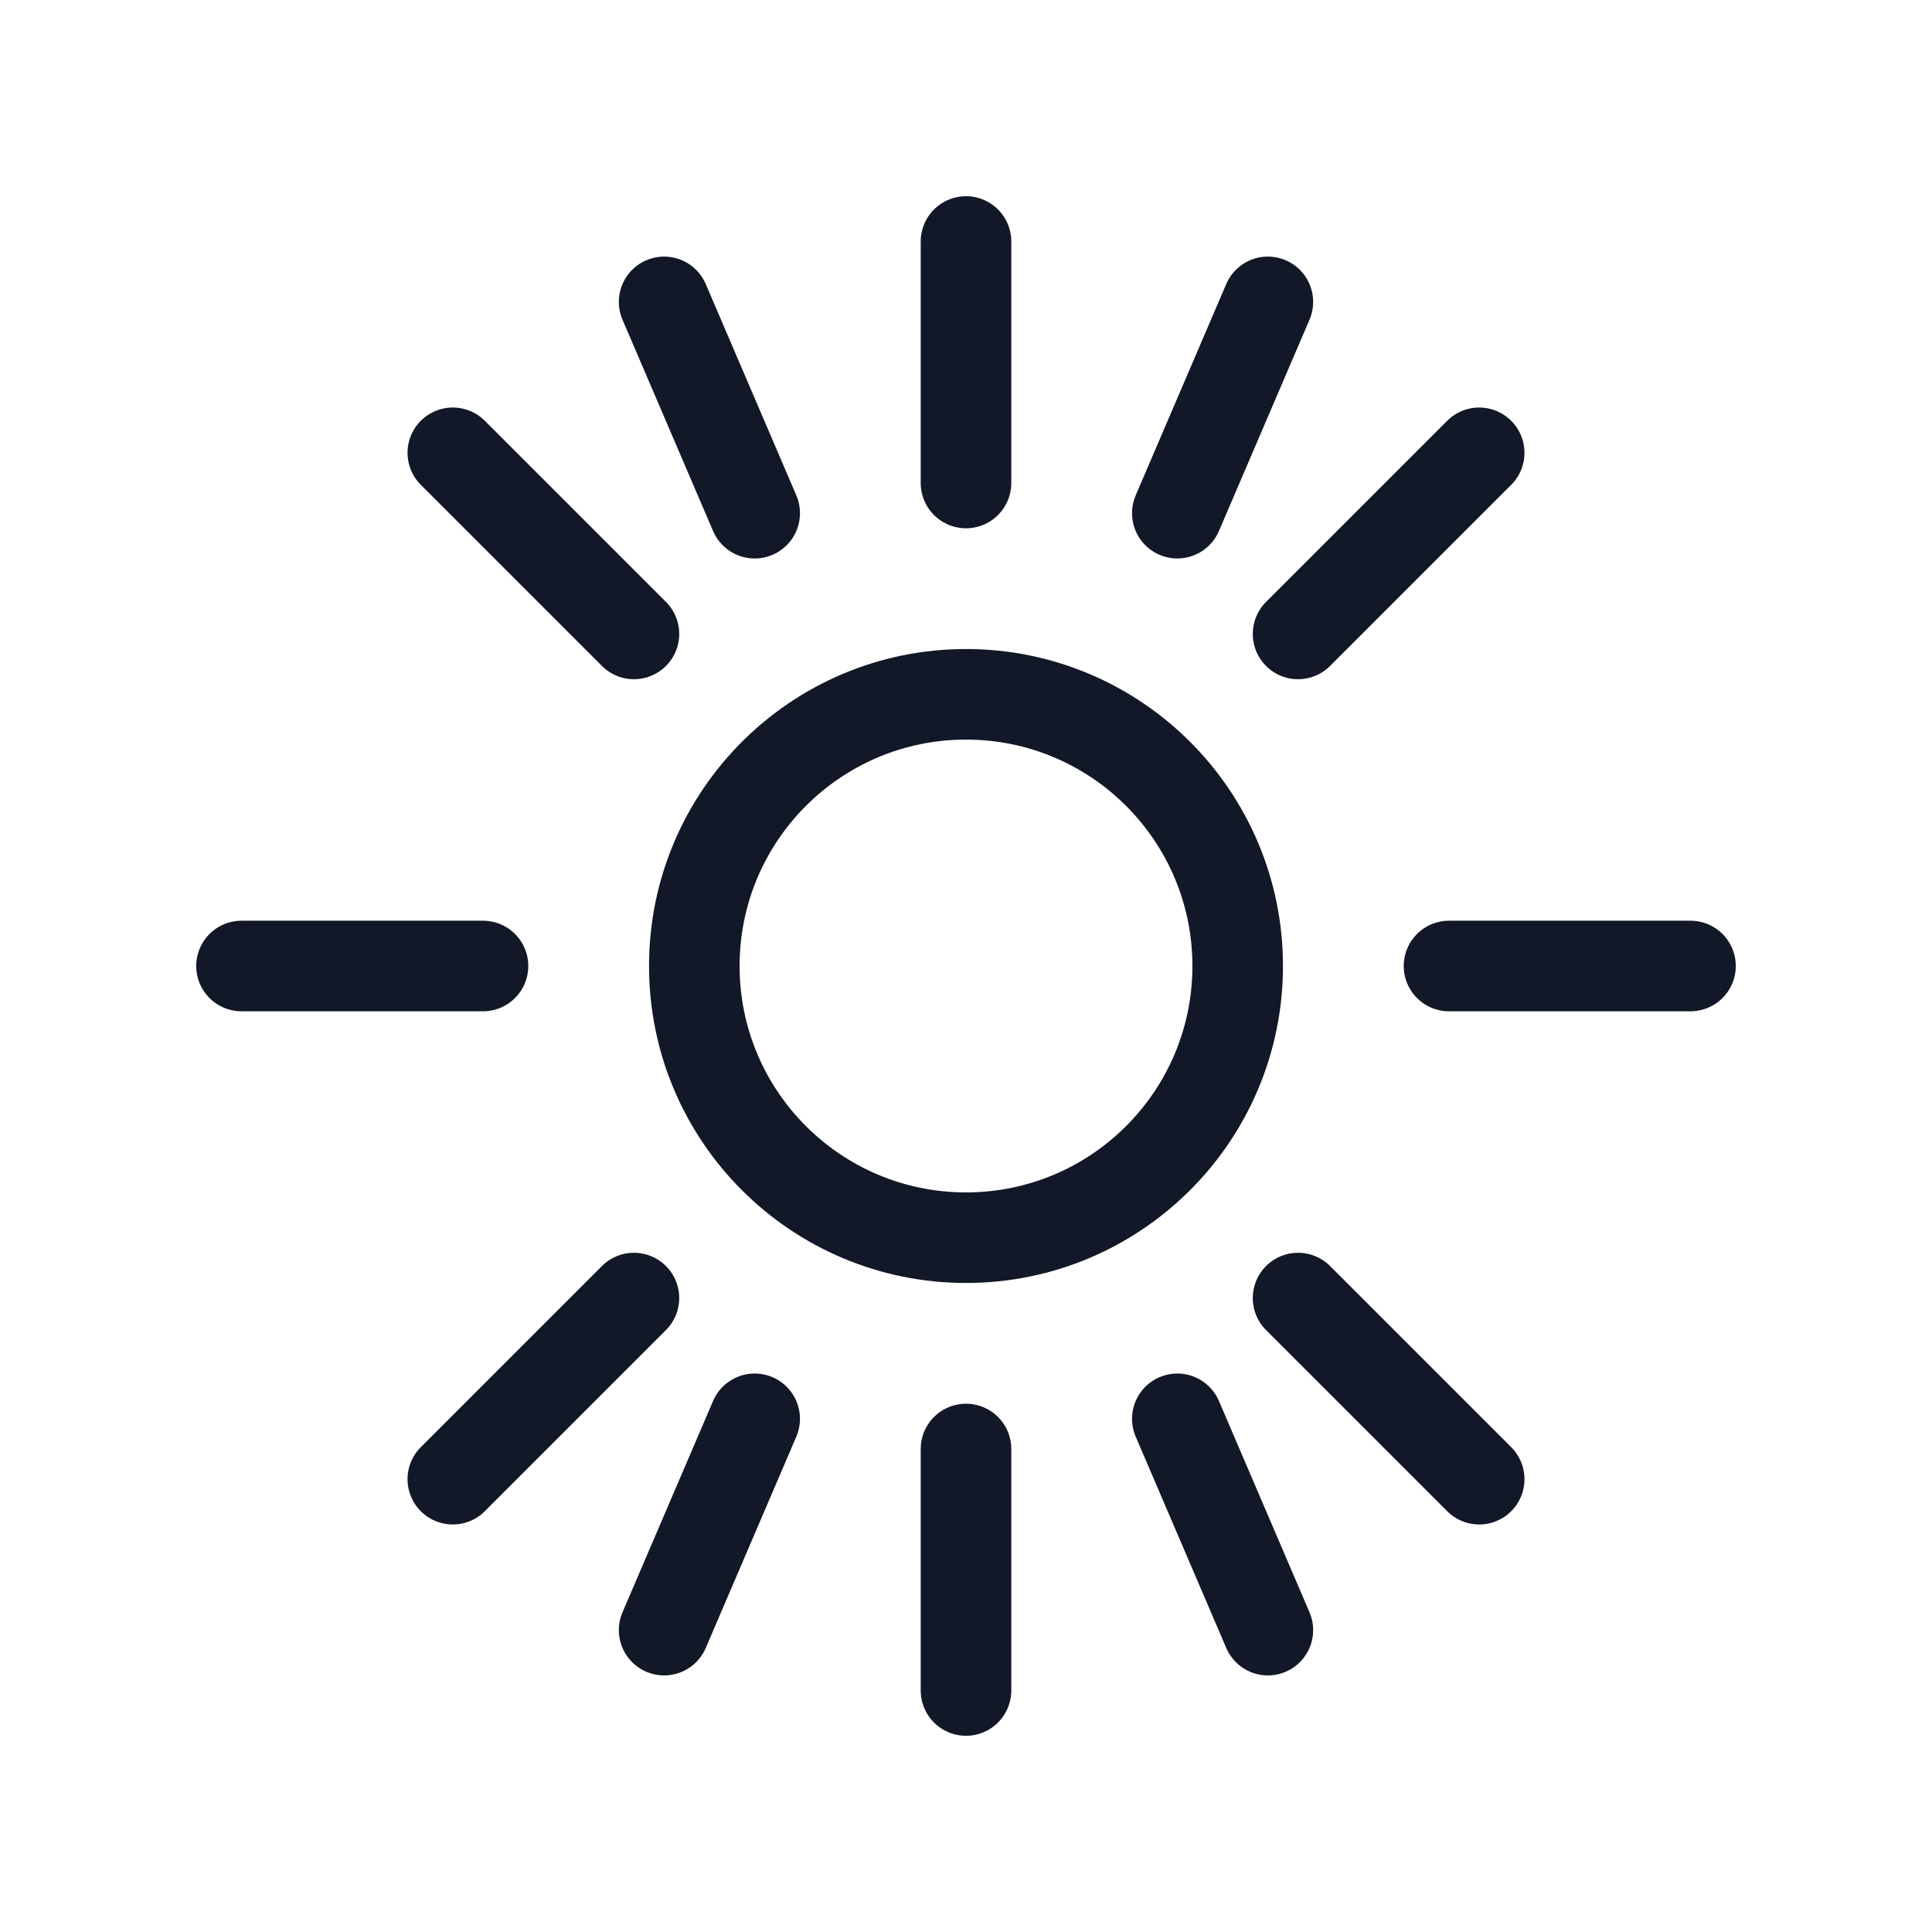
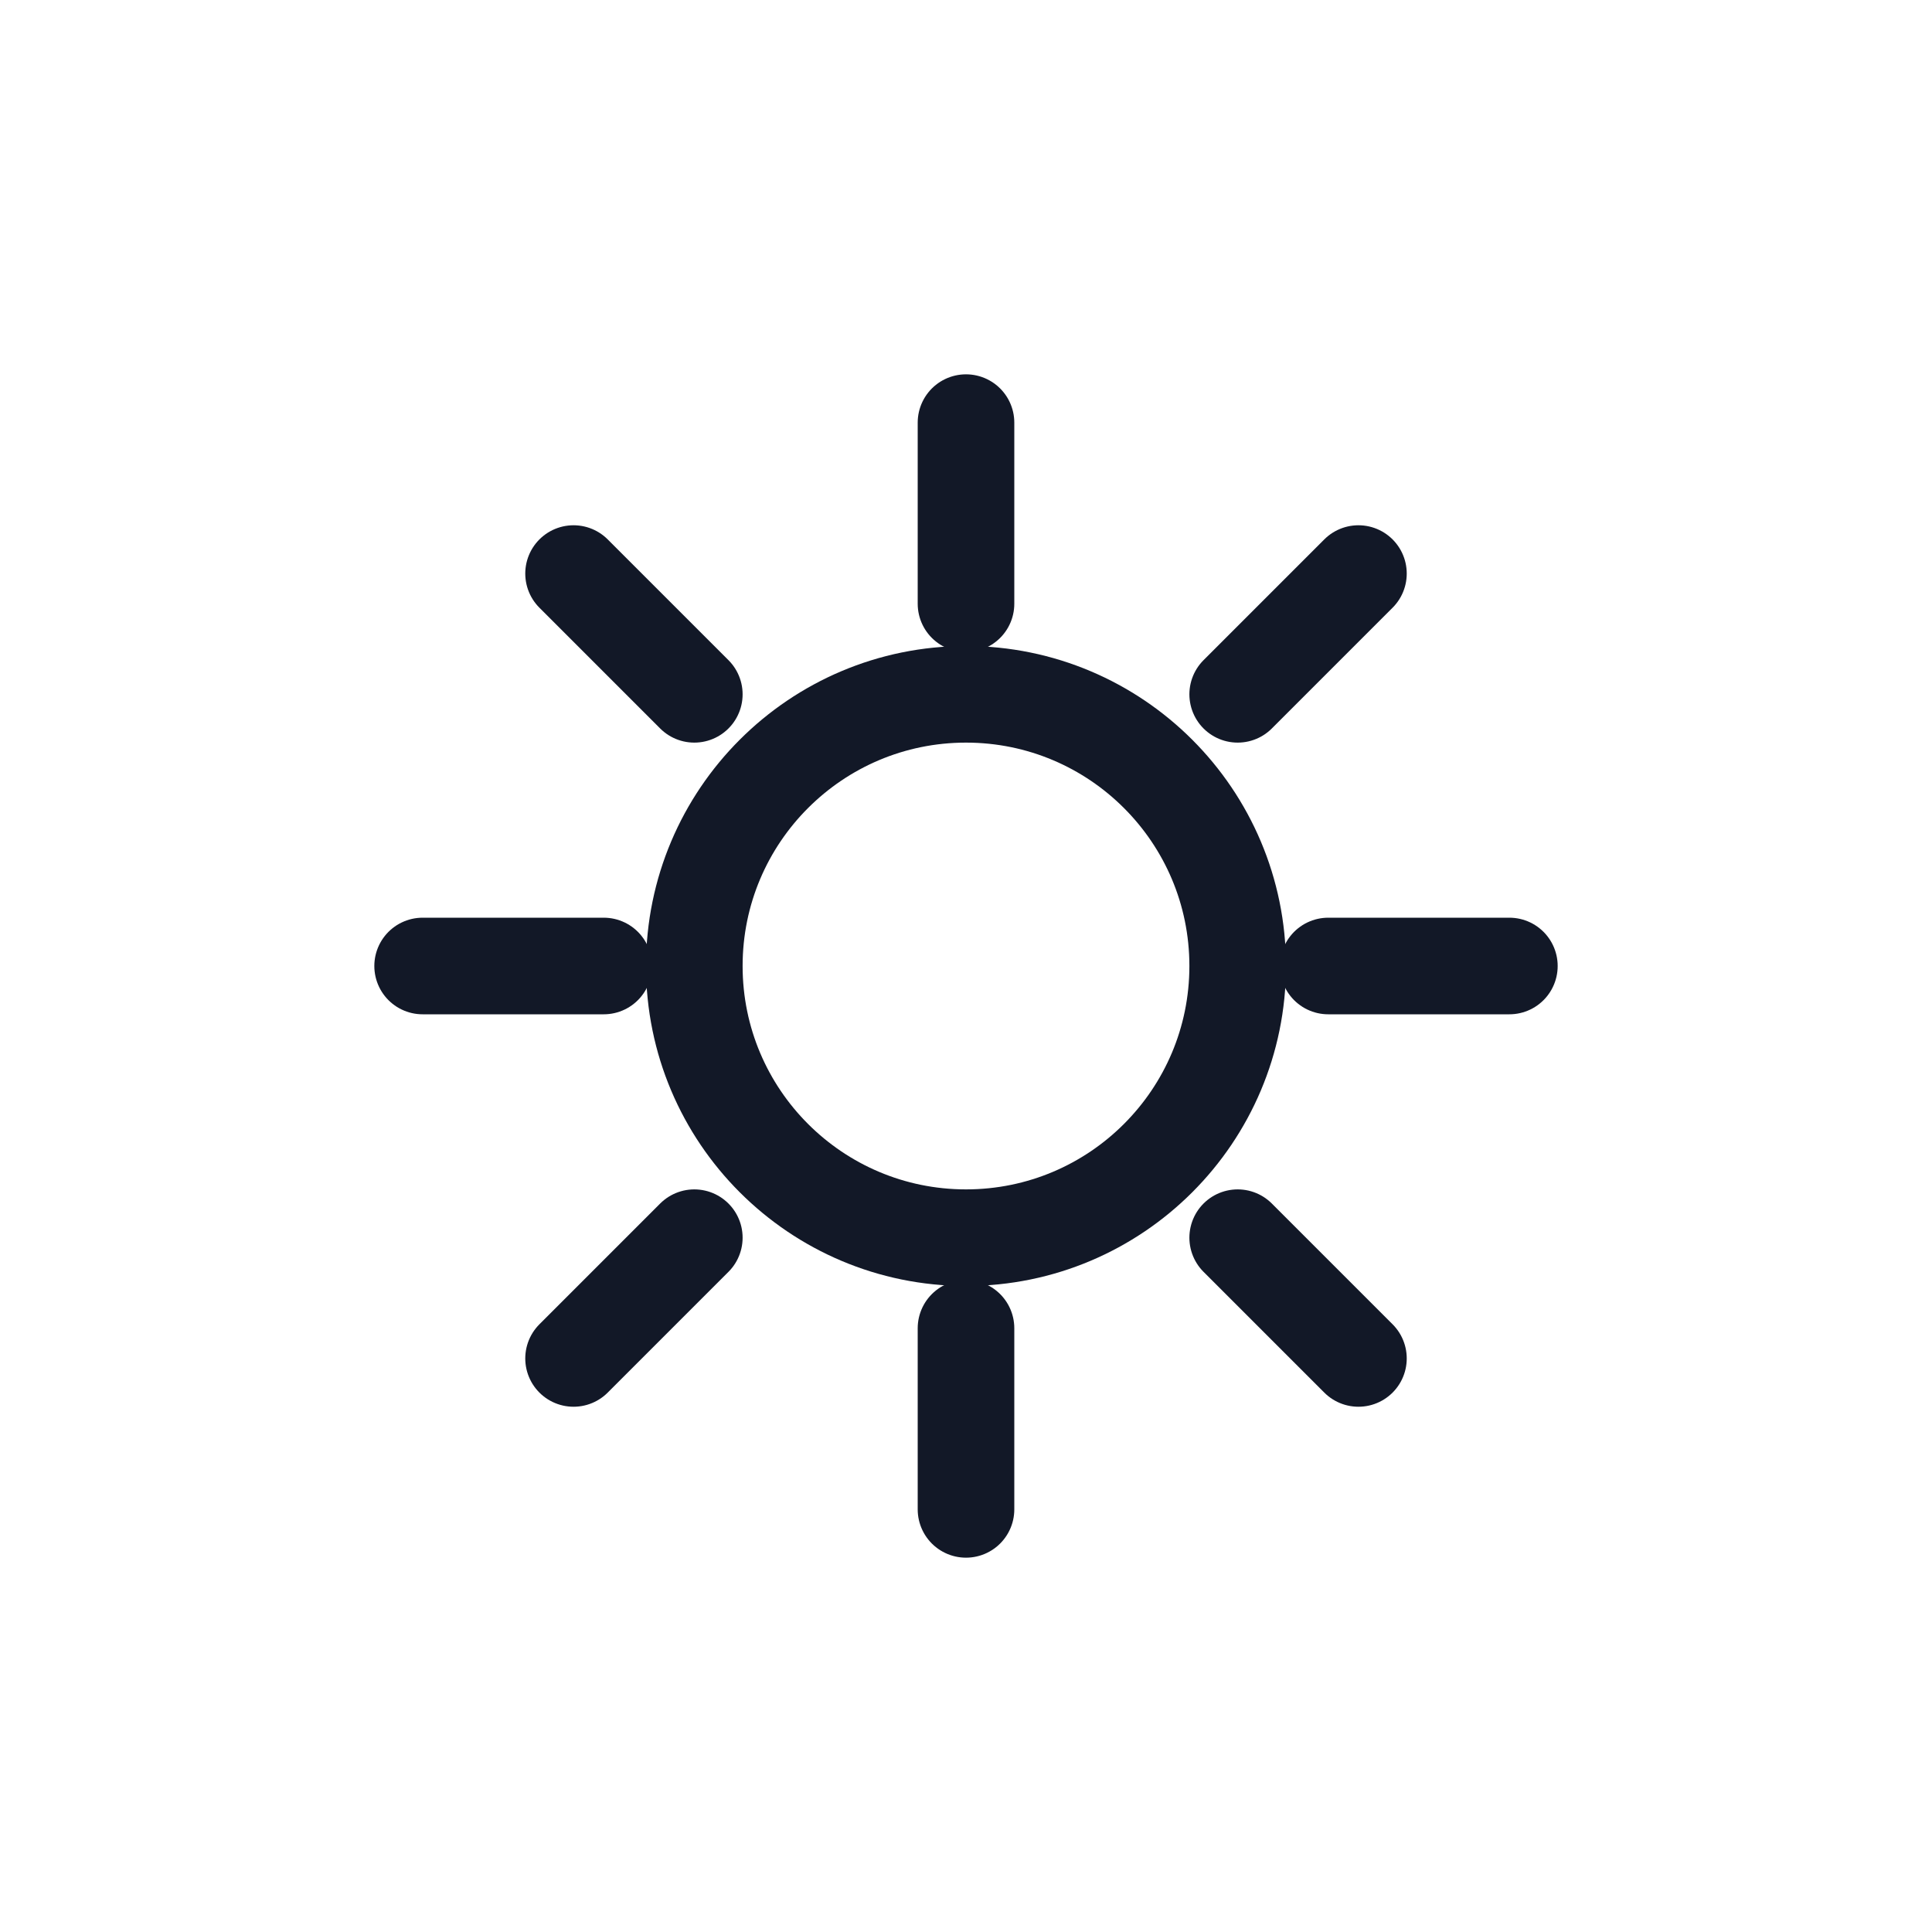
- <svg xmlns="http://www.w3.org/2000/svg" viewBox="0 0 64 64" fill="none" stroke="#121827" stroke-width="3" stroke-linecap="round" stroke-linejoin="round">
+ <svg xmlns="http://www.w3.org/2000/svg" viewBox="0 0 64 64" fill="none" stroke="#121827" stroke-width="3.2" stroke-linecap="round" stroke-linejoin="round">
  <circle cx="32" cy="32" r="9" />
-   <path d="M32 8v8" />
-   <path d="M32 48v8" />
-   <path d="M8 32h8" />
-   <path d="M48 32h8" />
-   <path d="M15 15l6 6" />
-   <path d="M49 15l-6 6" />
-   <path d="M15 49l6-6" />
-   <path d="M49 49l-6-6" />
-   <path d="M22 10l3 7" />
-   <path d="M42 10l-3 7" />
-   <path d="M22 54l3-7" />
-   <path d="M42 54l-3-7" />
+   <path d="M32 14v6" />
+   <path d="M32 44v6" />
+   <path d="M14 32h6" />
+   <path d="M44 32h6" />
+   <path d="M19 19l4 4" />
+   <path d="M45 19l-4 4" />
+   <path d="M19 45l4-4" />
+   <path d="M45 45l-4-4" />
</svg>
